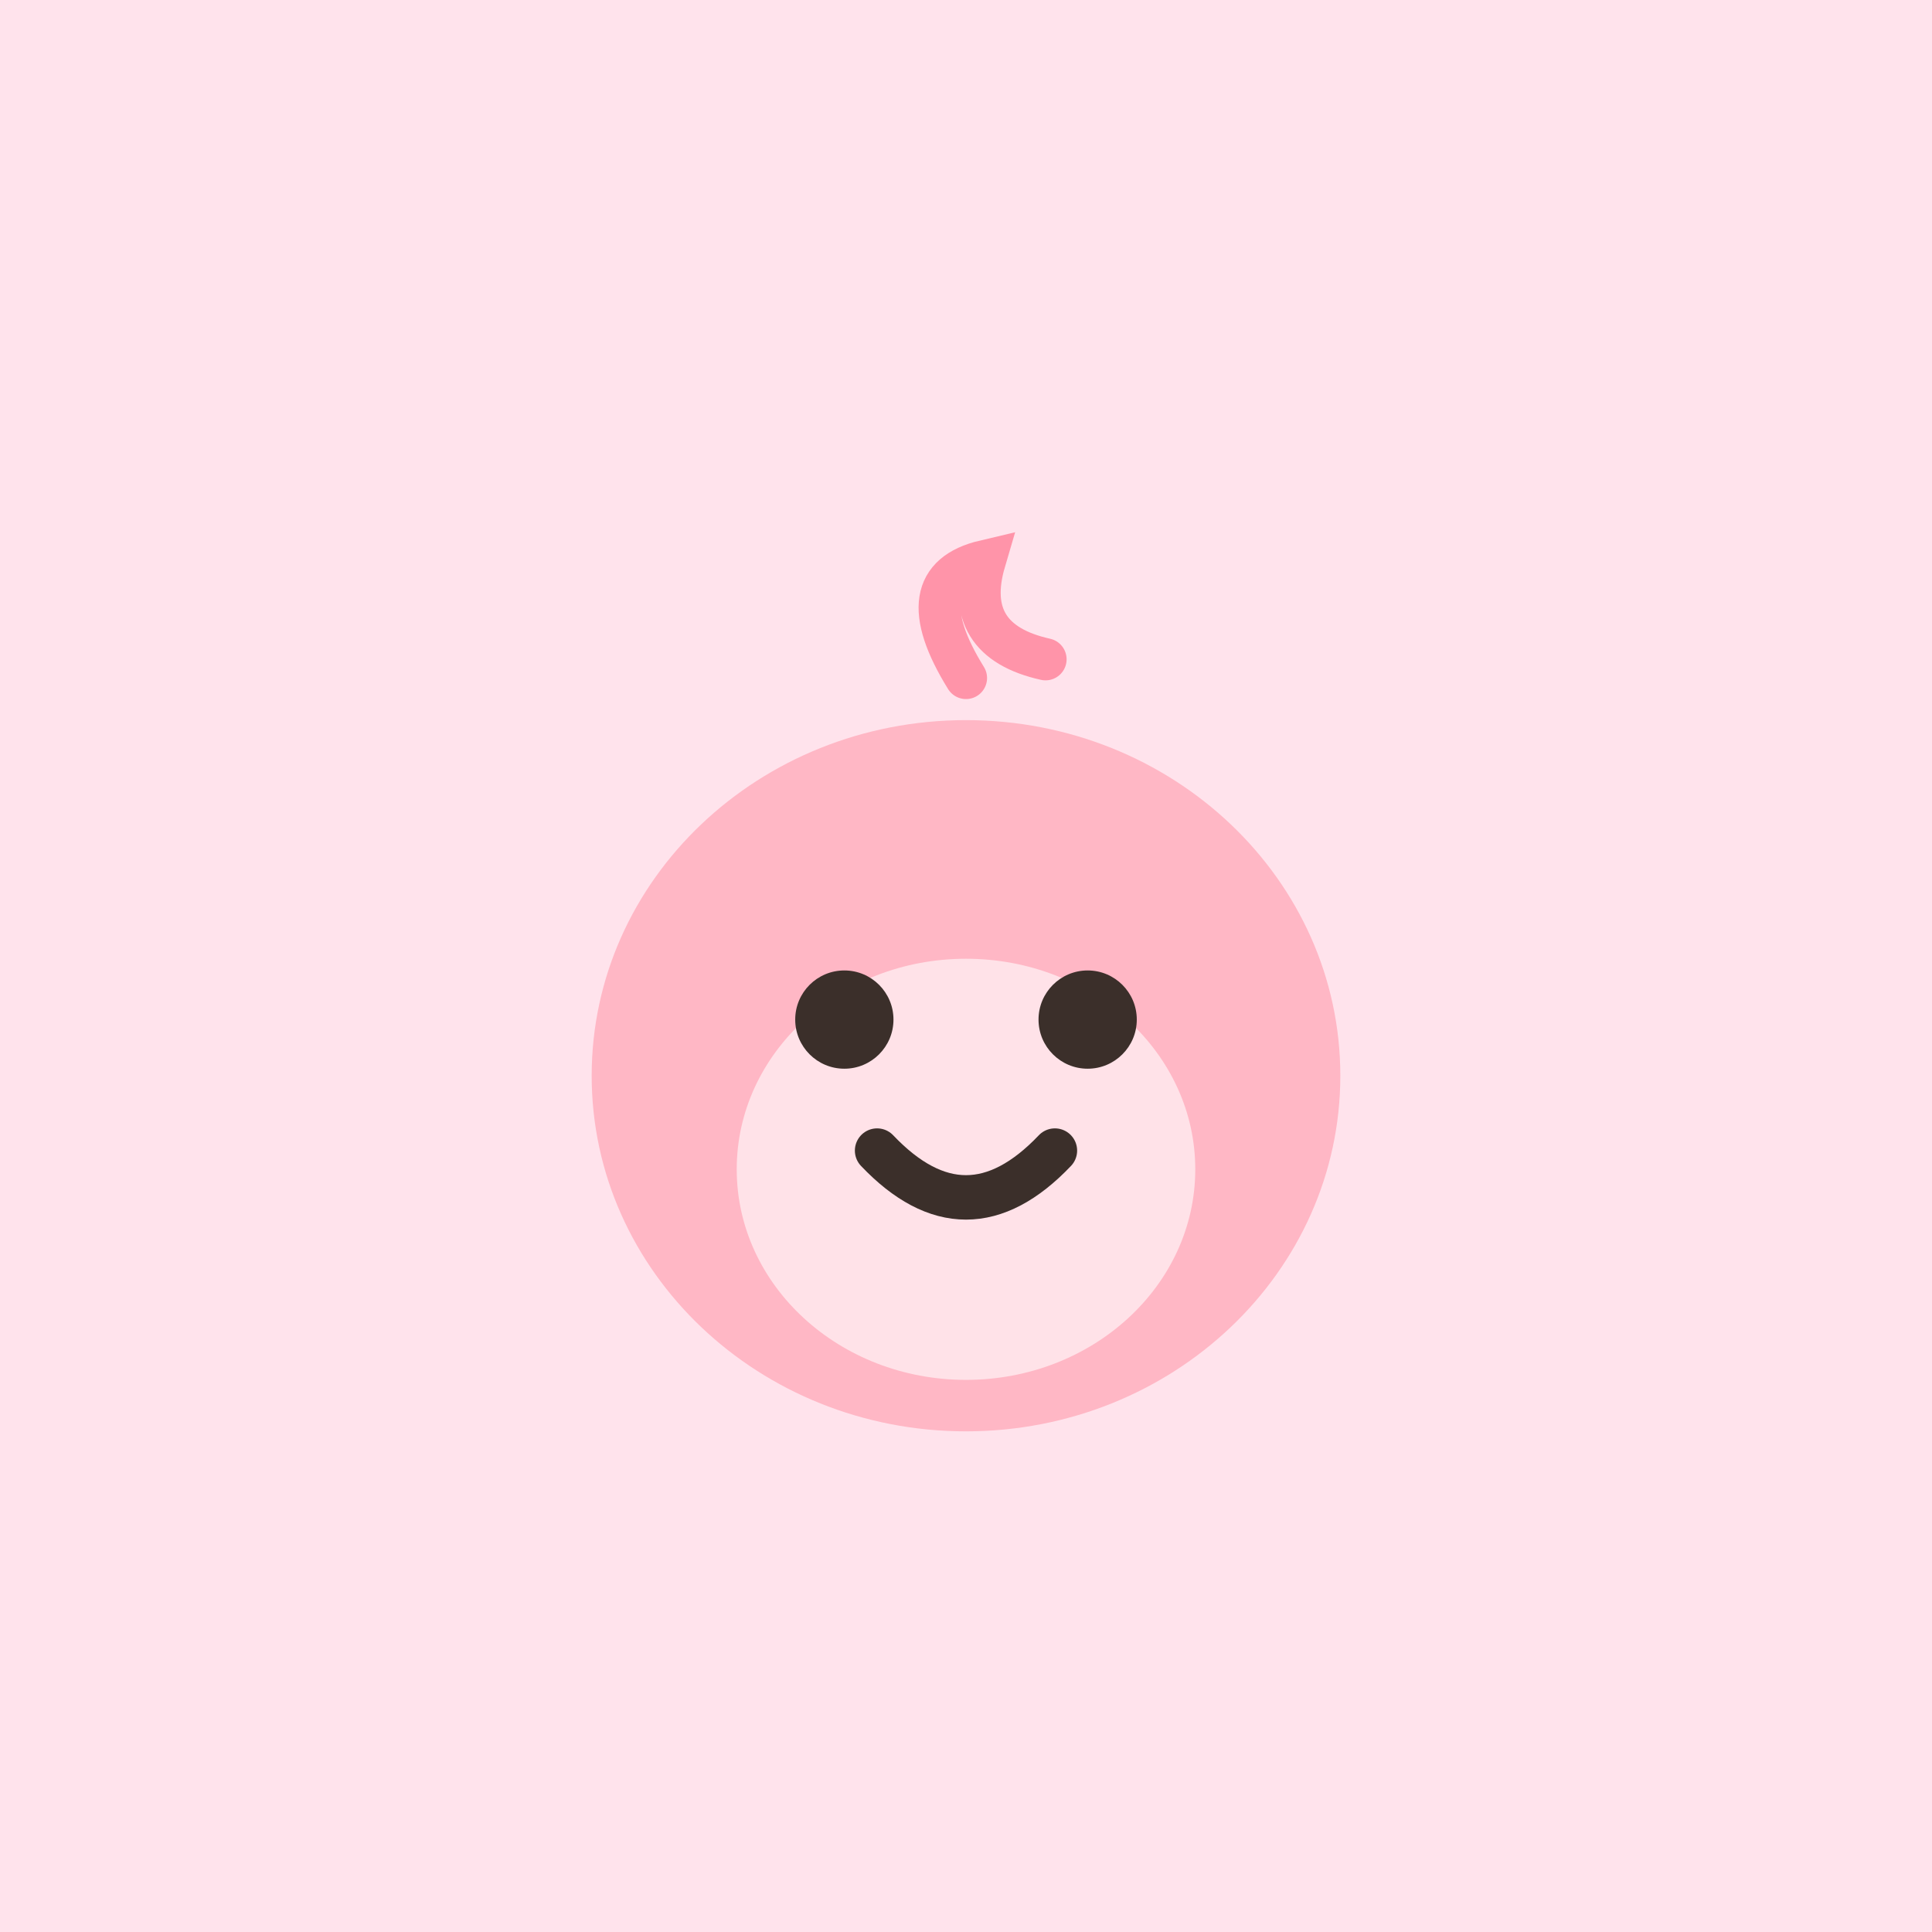
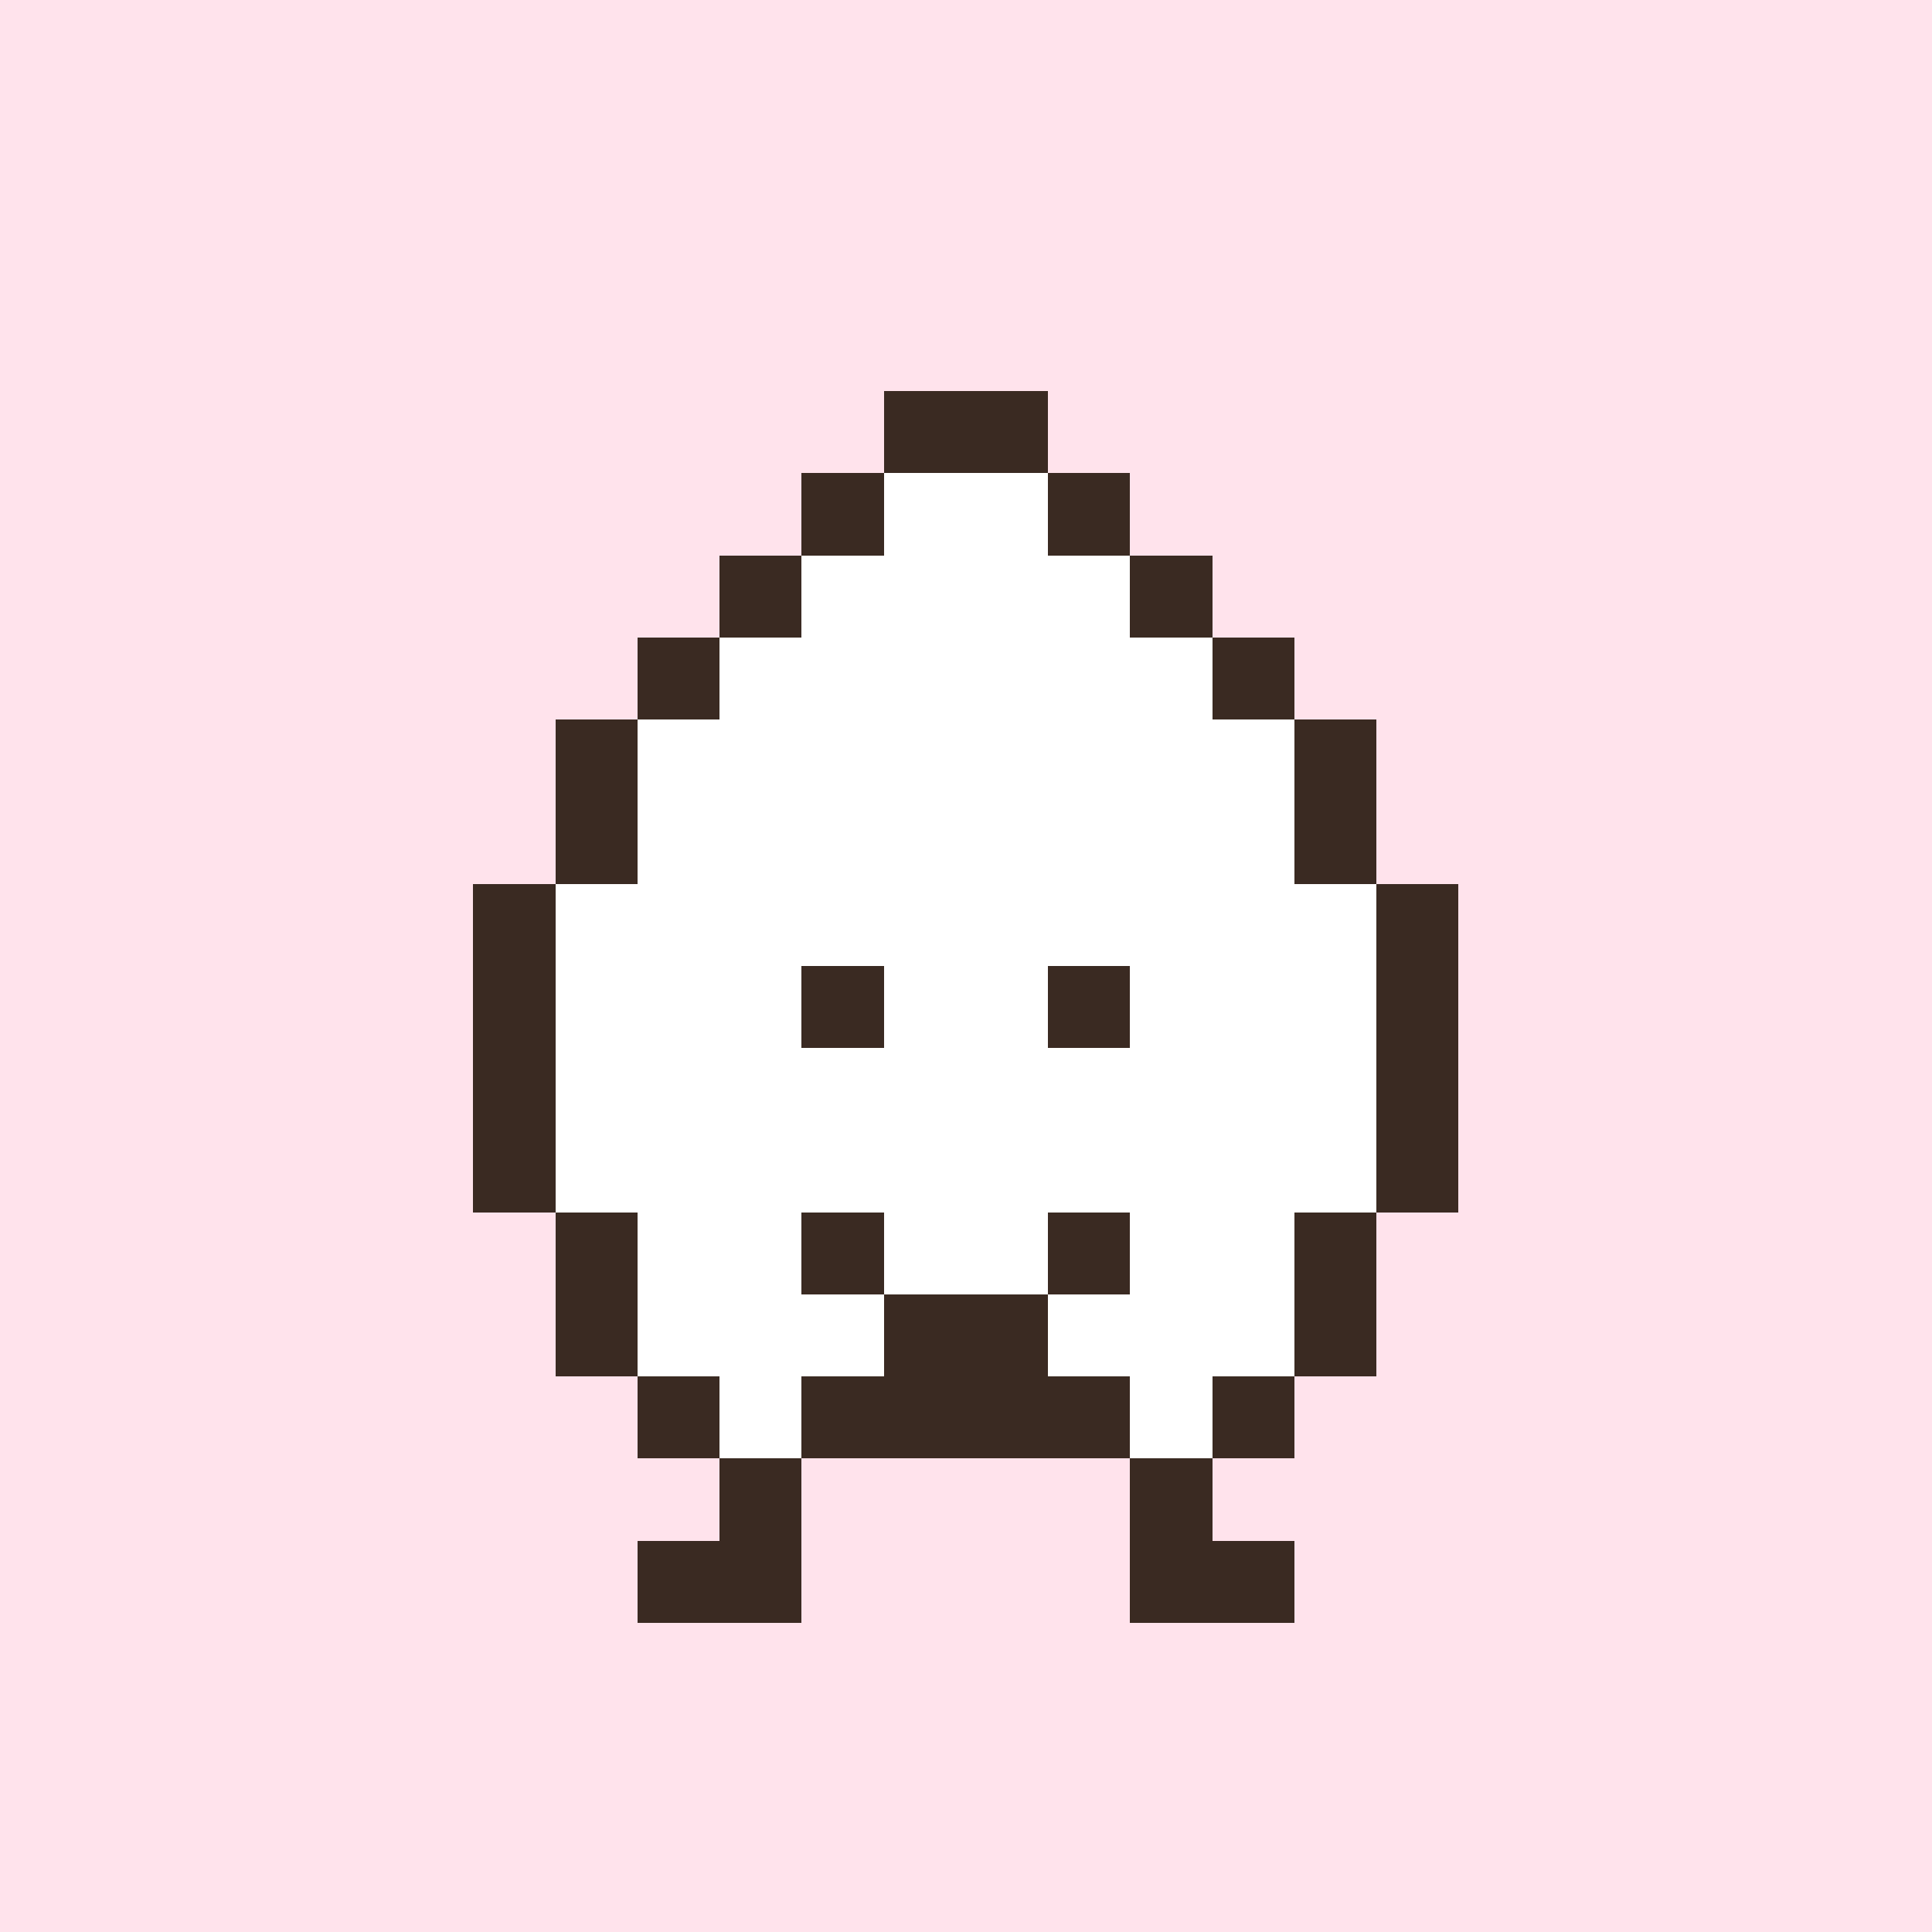
- <svg xmlns="http://www.w3.org/2000/svg" viewBox="0 0 512 512">
-   <rect width="512" height="512" fill="#FFE3EC" />
-   <g transform="translate(256 264) scale(0.62) translate(-256 -256)">
-     <path d="M256 120 q-26 -42 8 -50 q-10 34 26 42" stroke="#FF94A9" stroke-width="18" fill="none" stroke-linecap="round" />
-     <ellipse cx="256" cy="290" rx="160" ry="152" fill="#FFB7C5" />
-     <ellipse cx="256" cy="330" rx="98" ry="90" fill="#ffffff" opacity="0.6" />
-     <circle cx="204" cy="266" r="21" fill="#3B2F2A" />
-     <circle cx="308" cy="266" r="21" fill="#3B2F2A" />
-     <path d="M218 322 q38 40 76 0" stroke="#3B2F2A" stroke-width="19" fill="none" stroke-linecap="round" />
-   </g>
+ <svg xmlns="http://www.w3.org/2000/svg" viewBox="0 0 16 16" shape-rendering="crispEdges">
+   <rect width="16" height="16" fill="#FFE3EC" />
+   <rect x="7.320" y="3.240" width="0.68" height="0.68" fill="#3A2A22" />
+   <rect x="8.000" y="3.240" width="0.68" height="0.68" fill="#3A2A22" />
+   <rect x="6.640" y="3.920" width="0.68" height="0.68" fill="#3A2A22" />
+   <rect x="7.320" y="3.920" width="0.68" height="0.68" fill="#FFFFFF" />
+   <rect x="8.000" y="3.920" width="0.68" height="0.68" fill="#FFFFFF" />
+   <rect x="8.680" y="3.920" width="0.68" height="0.68" fill="#3A2A22" />
+   <rect x="5.960" y="4.600" width="0.68" height="0.68" fill="#3A2A22" />
+   <rect x="6.640" y="4.600" width="0.68" height="0.68" fill="#FFFFFF" />
+   <rect x="7.320" y="4.600" width="0.68" height="0.68" fill="#FFFFFF" />
+   <rect x="8.000" y="4.600" width="0.68" height="0.68" fill="#FFFFFF" />
+   <rect x="8.680" y="4.600" width="0.68" height="0.68" fill="#FFFFFF" />
+   <rect x="9.360" y="4.600" width="0.68" height="0.68" fill="#3A2A22" />
+   <rect x="5.280" y="5.280" width="0.68" height="0.68" fill="#3A2A22" />
+   <rect x="5.960" y="5.280" width="0.68" height="0.68" fill="#FFFFFF" />
+   <rect x="6.640" y="5.280" width="0.68" height="0.68" fill="#FFFFFF" />
+   <rect x="7.320" y="5.280" width="0.68" height="0.68" fill="#FFFFFF" />
+   <rect x="8.000" y="5.280" width="0.68" height="0.68" fill="#FFFFFF" />
+   <rect x="8.680" y="5.280" width="0.68" height="0.68" fill="#FFFFFF" />
+   <rect x="9.360" y="5.280" width="0.68" height="0.68" fill="#FFFFFF" />
+   <rect x="10.040" y="5.280" width="0.68" height="0.68" fill="#3A2A22" />
+   <rect x="4.600" y="5.960" width="0.68" height="0.68" fill="#3A2A22" />
+   <rect x="5.280" y="5.960" width="0.68" height="0.68" fill="#FFFFFF" />
+   <rect x="5.960" y="5.960" width="0.68" height="0.68" fill="#FFFFFF" />
+   <rect x="6.640" y="5.960" width="0.68" height="0.68" fill="#FFFFFF" />
+   <rect x="7.320" y="5.960" width="0.68" height="0.68" fill="#FFFFFF" />
+   <rect x="8.000" y="5.960" width="0.68" height="0.68" fill="#FFFFFF" />
+   <rect x="8.680" y="5.960" width="0.68" height="0.68" fill="#FFFFFF" />
+   <rect x="9.360" y="5.960" width="0.68" height="0.68" fill="#FFFFFF" />
+   <rect x="10.040" y="5.960" width="0.68" height="0.68" fill="#FFFFFF" />
+   <rect x="10.720" y="5.960" width="0.68" height="0.68" fill="#3A2A22" />
+   <rect x="4.600" y="6.640" width="0.68" height="0.68" fill="#3A2A22" />
+   <rect x="5.280" y="6.640" width="0.68" height="0.68" fill="#FFFFFF" />
+   <rect x="5.960" y="6.640" width="0.68" height="0.68" fill="#FFFFFF" />
+   <rect x="6.640" y="6.640" width="0.68" height="0.68" fill="#FFFFFF" />
+   <rect x="7.320" y="6.640" width="0.68" height="0.68" fill="#FFFFFF" />
+   <rect x="8.000" y="6.640" width="0.68" height="0.68" fill="#FFFFFF" />
+   <rect x="8.680" y="6.640" width="0.68" height="0.68" fill="#FFFFFF" />
+   <rect x="9.360" y="6.640" width="0.68" height="0.68" fill="#FFFFFF" />
+   <rect x="10.040" y="6.640" width="0.68" height="0.68" fill="#FFFFFF" />
+   <rect x="10.720" y="6.640" width="0.68" height="0.68" fill="#3A2A22" />
+   <rect x="3.920" y="7.320" width="0.68" height="0.68" fill="#3A2A22" />
+   <rect x="4.600" y="7.320" width="0.68" height="0.68" fill="#FFFFFF" />
+   <rect x="5.280" y="7.320" width="0.68" height="0.68" fill="#FFFFFF" />
+   <rect x="5.960" y="7.320" width="0.68" height="0.68" fill="#FFFFFF" />
+   <rect x="6.640" y="7.320" width="0.68" height="0.68" fill="#FFFFFF" />
+   <rect x="7.320" y="7.320" width="0.68" height="0.68" fill="#FFFFFF" />
+   <rect x="8.000" y="7.320" width="0.68" height="0.68" fill="#FFFFFF" />
+   <rect x="8.680" y="7.320" width="0.68" height="0.68" fill="#FFFFFF" />
+   <rect x="9.360" y="7.320" width="0.68" height="0.68" fill="#FFFFFF" />
+   <rect x="10.040" y="7.320" width="0.68" height="0.68" fill="#FFFFFF" />
+   <rect x="10.720" y="7.320" width="0.68" height="0.68" fill="#FFFFFF" />
+   <rect x="11.400" y="7.320" width="0.68" height="0.68" fill="#3A2A22" />
+   <rect x="3.920" y="8.000" width="0.68" height="0.68" fill="#3A2A22" />
+   <rect x="4.600" y="8.000" width="0.68" height="0.68" fill="#FFFFFF" />
+   <rect x="5.280" y="8.000" width="0.68" height="0.68" fill="#FFFFFF" />
+   <rect x="5.960" y="8.000" width="0.68" height="0.68" fill="#FFFFFF" />
+   <rect x="6.640" y="8.000" width="0.68" height="0.68" fill="#3A2A22" />
+   <rect x="7.320" y="8.000" width="0.68" height="0.68" fill="#FFFFFF" />
+   <rect x="8.000" y="8.000" width="0.68" height="0.68" fill="#FFFFFF" />
+   <rect x="8.680" y="8.000" width="0.68" height="0.68" fill="#3A2A22" />
+   <rect x="9.360" y="8.000" width="0.68" height="0.68" fill="#FFFFFF" />
+   <rect x="10.040" y="8.000" width="0.68" height="0.68" fill="#FFFFFF" />
+   <rect x="10.720" y="8.000" width="0.68" height="0.68" fill="#FFFFFF" />
+   <rect x="11.400" y="8.000" width="0.68" height="0.68" fill="#3A2A22" />
+   <rect x="3.920" y="8.680" width="0.68" height="0.68" fill="#3A2A22" />
+   <rect x="4.600" y="8.680" width="0.68" height="0.68" fill="#FFFFFF" />
+   <rect x="5.280" y="8.680" width="0.68" height="0.68" fill="#FFFFFF" />
+   <rect x="5.960" y="8.680" width="0.68" height="0.68" fill="#FFFFFF" />
+   <rect x="6.640" y="8.680" width="0.68" height="0.68" fill="#FFFFFF" />
+   <rect x="7.320" y="8.680" width="0.68" height="0.68" fill="#FFFFFF" />
+   <rect x="8.000" y="8.680" width="0.68" height="0.68" fill="#FFFFFF" />
+   <rect x="8.680" y="8.680" width="0.68" height="0.68" fill="#FFFFFF" />
+   <rect x="9.360" y="8.680" width="0.68" height="0.68" fill="#FFFFFF" />
+   <rect x="10.040" y="8.680" width="0.68" height="0.68" fill="#FFFFFF" />
+   <rect x="10.720" y="8.680" width="0.68" height="0.68" fill="#FFFFFF" />
+   <rect x="11.400" y="8.680" width="0.68" height="0.68" fill="#3A2A22" />
+   <rect x="3.920" y="9.360" width="0.68" height="0.68" fill="#3A2A22" />
+   <rect x="4.600" y="9.360" width="0.68" height="0.68" fill="#FFFFFF" />
+   <rect x="5.280" y="9.360" width="0.68" height="0.68" fill="#FFFFFF" />
+   <rect x="5.960" y="9.360" width="0.68" height="0.68" fill="#FFFFFF" />
+   <rect x="6.640" y="9.360" width="0.68" height="0.68" fill="#FFFFFF" />
+   <rect x="7.320" y="9.360" width="0.68" height="0.68" fill="#FFFFFF" />
+   <rect x="8.000" y="9.360" width="0.68" height="0.68" fill="#FFFFFF" />
+   <rect x="8.680" y="9.360" width="0.68" height="0.68" fill="#FFFFFF" />
+   <rect x="9.360" y="9.360" width="0.68" height="0.68" fill="#FFFFFF" />
+   <rect x="10.040" y="9.360" width="0.68" height="0.68" fill="#FFFFFF" />
+   <rect x="10.720" y="9.360" width="0.68" height="0.68" fill="#FFFFFF" />
+   <rect x="11.400" y="9.360" width="0.68" height="0.68" fill="#3A2A22" />
+   <rect x="4.600" y="10.040" width="0.68" height="0.68" fill="#3A2A22" />
+   <rect x="5.280" y="10.040" width="0.68" height="0.68" fill="#FFFFFF" />
+   <rect x="5.960" y="10.040" width="0.68" height="0.68" fill="#FFFFFF" />
+   <rect x="6.640" y="10.040" width="0.68" height="0.68" fill="#3A2A22" />
+   <rect x="7.320" y="10.040" width="0.68" height="0.68" fill="#FFFFFF" />
+   <rect x="8.000" y="10.040" width="0.68" height="0.68" fill="#FFFFFF" />
+   <rect x="8.680" y="10.040" width="0.68" height="0.68" fill="#3A2A22" />
+   <rect x="9.360" y="10.040" width="0.68" height="0.68" fill="#FFFFFF" />
+   <rect x="10.040" y="10.040" width="0.68" height="0.68" fill="#FFFFFF" />
+   <rect x="10.720" y="10.040" width="0.68" height="0.68" fill="#3A2A22" />
+   <rect x="4.600" y="10.720" width="0.68" height="0.68" fill="#3A2A22" />
+   <rect x="5.280" y="10.720" width="0.68" height="0.68" fill="#FFFFFF" />
+   <rect x="5.960" y="10.720" width="0.68" height="0.68" fill="#FFFFFF" />
+   <rect x="6.640" y="10.720" width="0.68" height="0.68" fill="#FFFFFF" />
+   <rect x="7.320" y="10.720" width="0.68" height="0.68" fill="#3A2A22" />
+   <rect x="8.000" y="10.720" width="0.68" height="0.68" fill="#3A2A22" />
+   <rect x="8.680" y="10.720" width="0.68" height="0.68" fill="#FFFFFF" />
+   <rect x="9.360" y="10.720" width="0.68" height="0.68" fill="#FFFFFF" />
+   <rect x="10.040" y="10.720" width="0.68" height="0.68" fill="#FFFFFF" />
+   <rect x="10.720" y="10.720" width="0.68" height="0.68" fill="#3A2A22" />
+   <rect x="5.280" y="11.400" width="0.68" height="0.68" fill="#3A2A22" />
+   <rect x="5.960" y="11.400" width="0.68" height="0.68" fill="#FFFFFF" />
+   <rect x="6.640" y="11.400" width="0.68" height="0.68" fill="#3A2A22" />
+   <rect x="7.320" y="11.400" width="0.68" height="0.68" fill="#3A2A22" />
+   <rect x="8.000" y="11.400" width="0.68" height="0.68" fill="#3A2A22" />
+   <rect x="8.680" y="11.400" width="0.68" height="0.68" fill="#3A2A22" />
+   <rect x="9.360" y="11.400" width="0.68" height="0.68" fill="#FFFFFF" />
+   <rect x="10.040" y="11.400" width="0.68" height="0.68" fill="#3A2A22" />
+   <rect x="5.960" y="12.080" width="0.68" height="0.68" fill="#3A2A22" />
+   <rect x="9.360" y="12.080" width="0.68" height="0.68" fill="#3A2A22" />
+   <rect x="5.280" y="12.760" width="0.68" height="0.68" fill="#3A2A22" />
+   <rect x="5.960" y="12.760" width="0.68" height="0.68" fill="#3A2A22" />
+   <rect x="9.360" y="12.760" width="0.68" height="0.68" fill="#3A2A22" />
+   <rect x="10.040" y="12.760" width="0.68" height="0.68" fill="#3A2A22" />
</svg>
